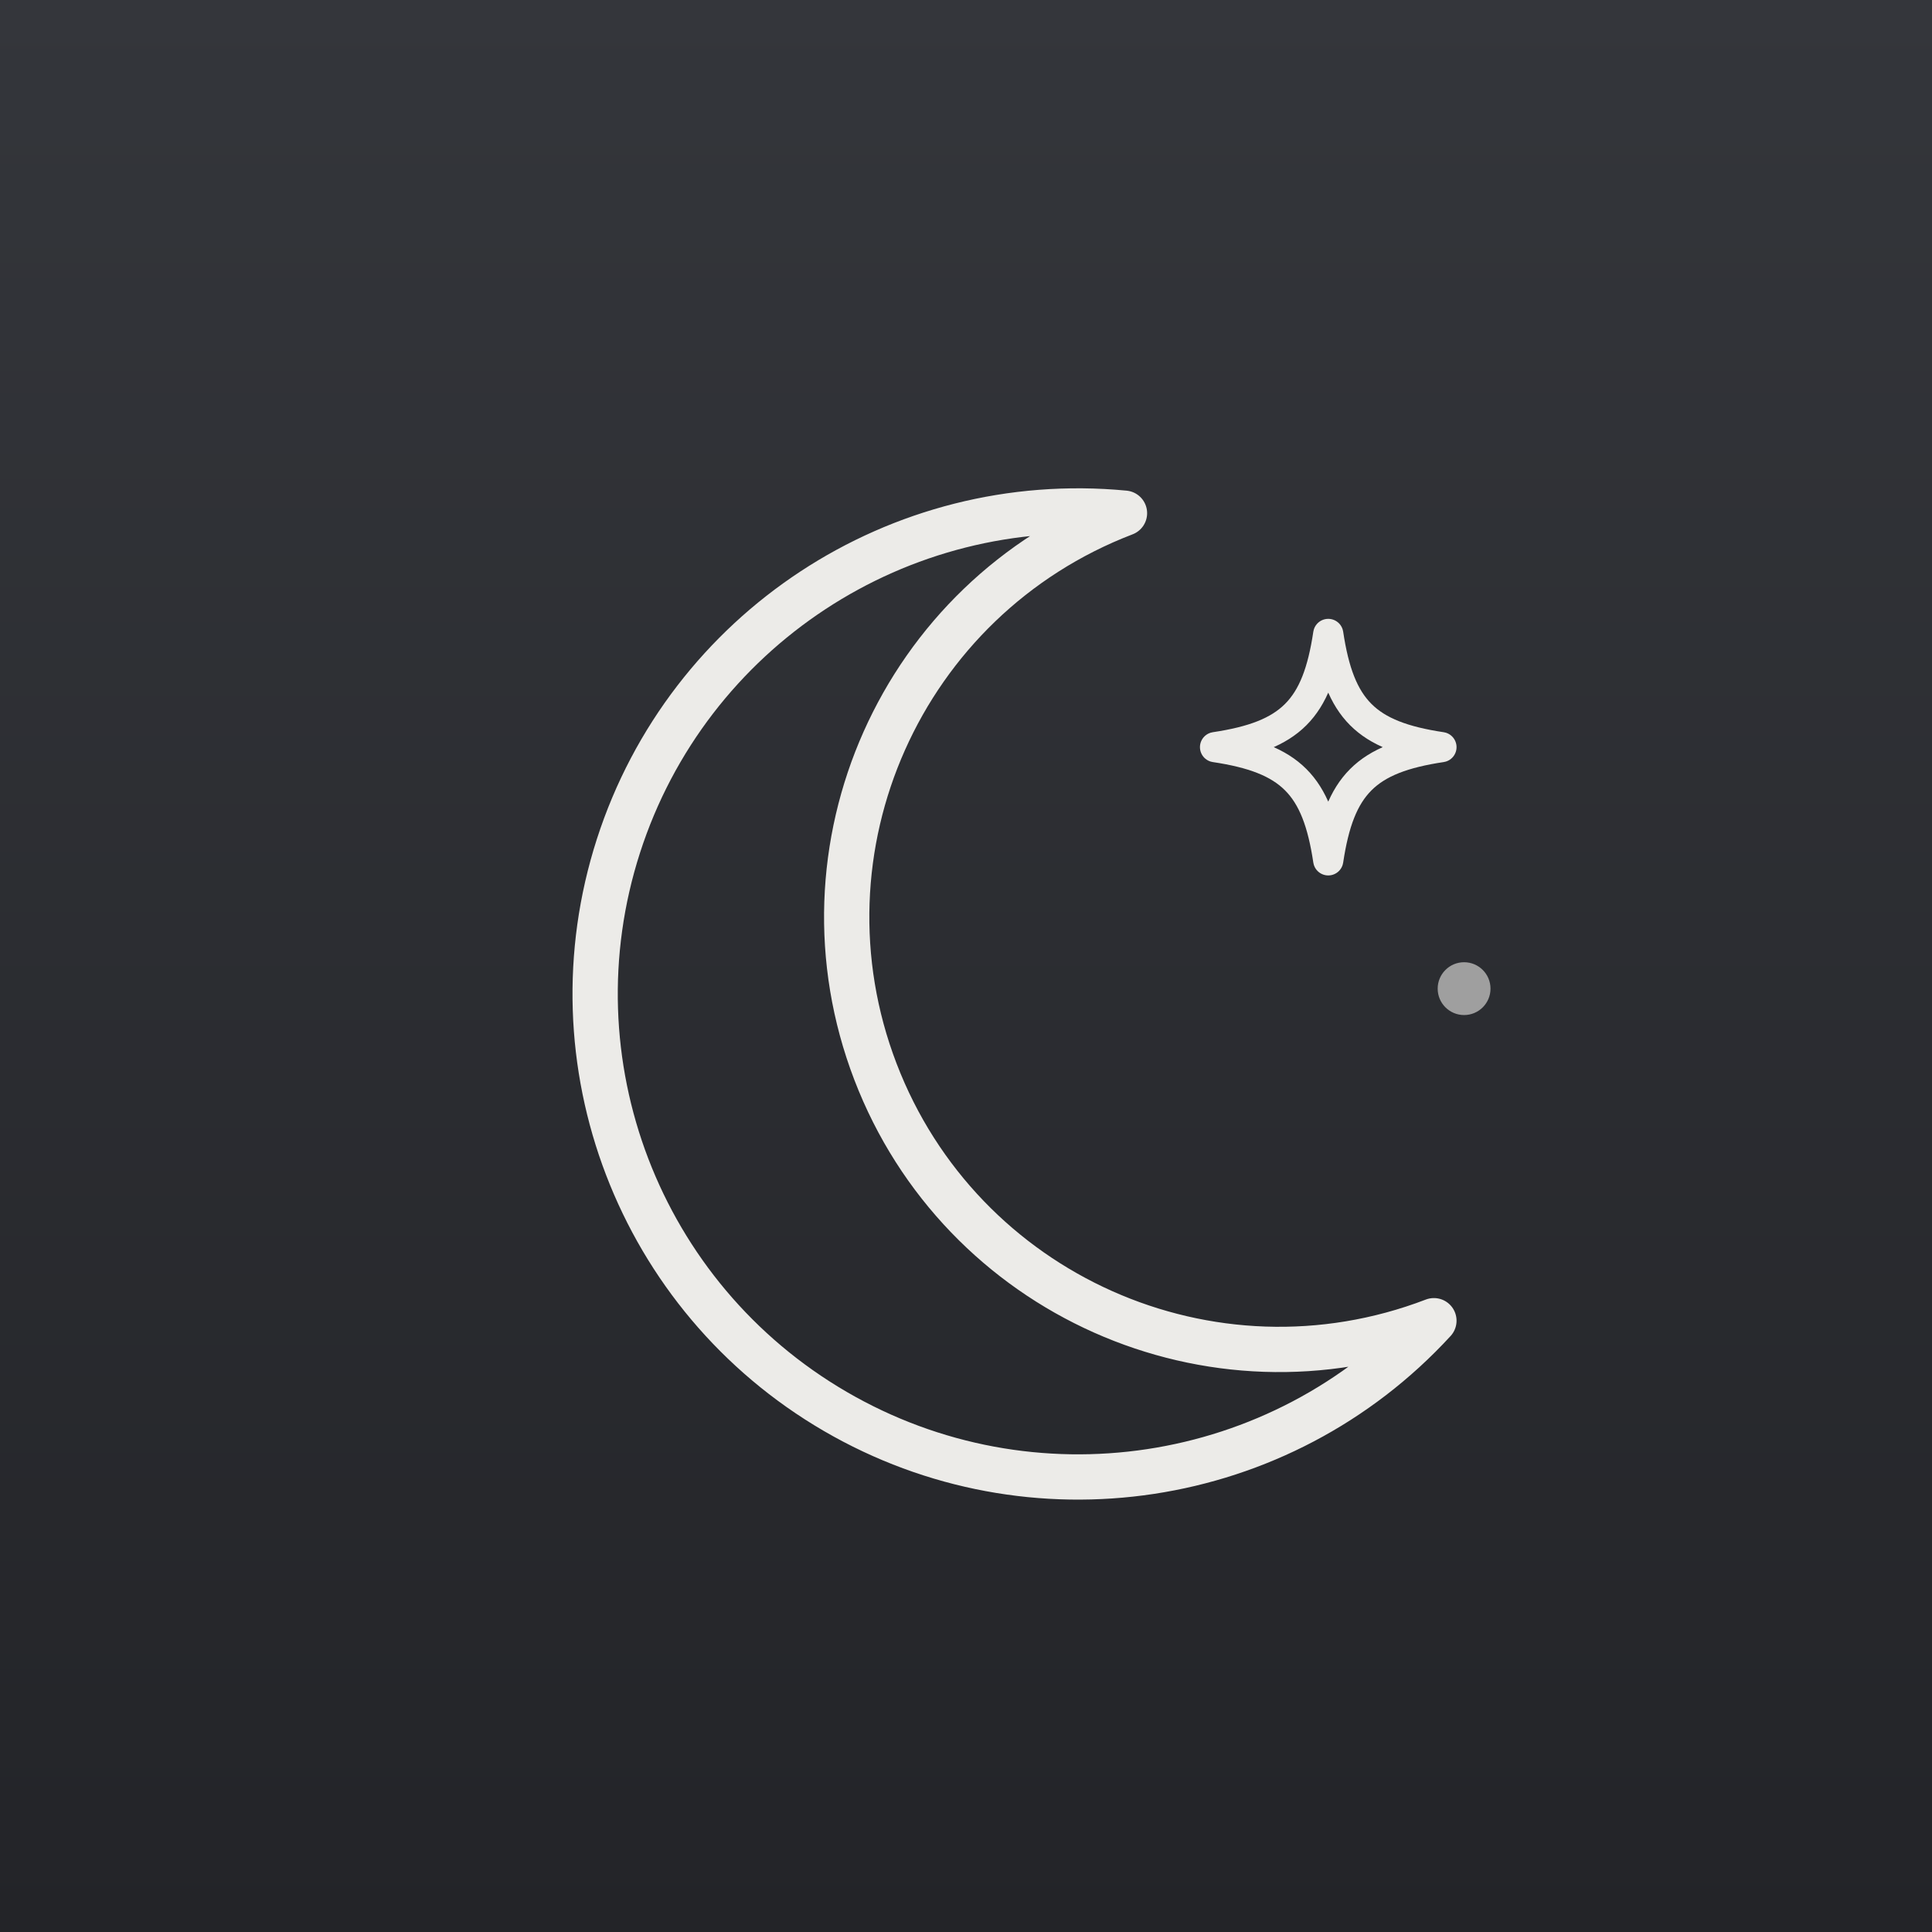
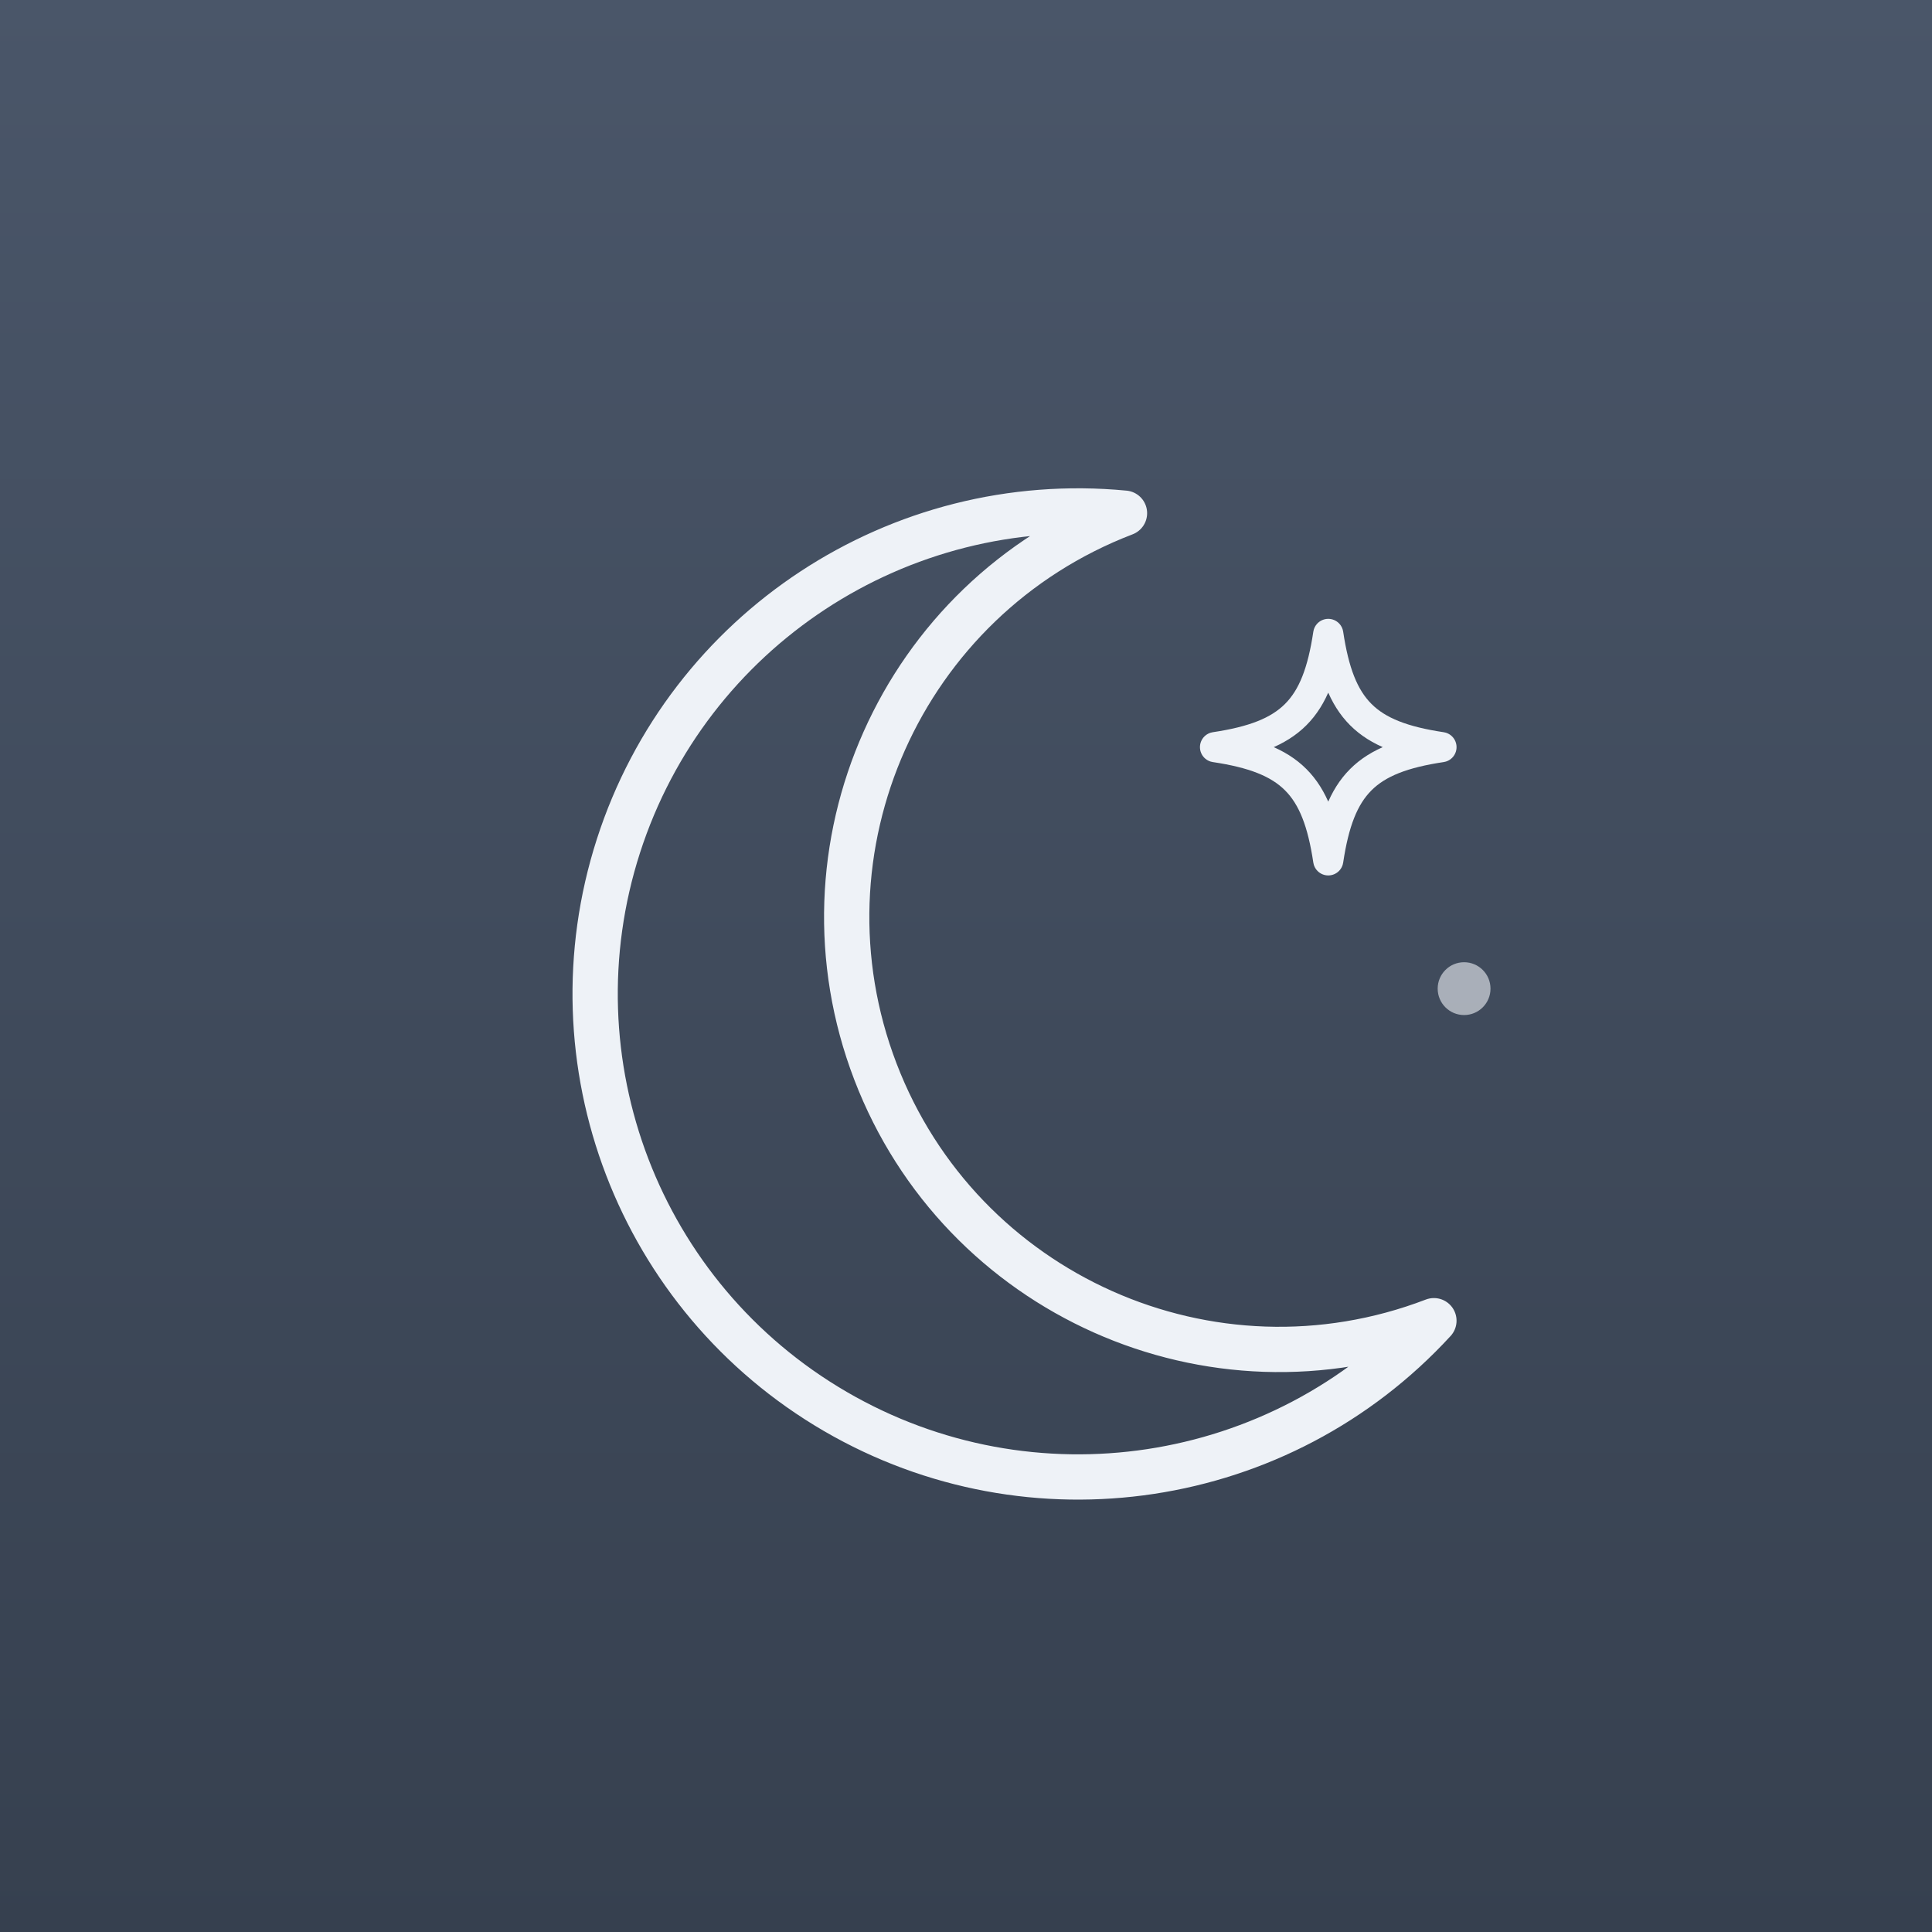
<svg xmlns="http://www.w3.org/2000/svg" viewBox="0 0 512 512">
  <defs>
    <linearGradient id="gmoond" x1="0" y1="0" x2="0" y2="1">
-       <stop offset="0" stop-color="#34363b" />
-       <stop offset="1" stop-color="#232428" />
+       <stop offset="0" stop-color="#4a5669" />
+       <stop offset="1" stop-color="#36404f" />
    </linearGradient>
  </defs>
  <rect width="512" height="512" fill="url(#gmoond)" />
-   <g fill="none" stroke="#ecebe8" stroke-width="12" stroke-linecap="round" stroke-linejoin="round">
+   <g fill="none" stroke="#eef2f7" stroke-width="12" stroke-linecap="round" stroke-linejoin="round">
    <path d="M298 136a128 128 0 1 0 82 214 108 108 0 0 1-82-214z" />
    <path d="M352 168c3 20 10 27 30 30-20 3-27 10-30 30-3-20-10-27-30-30 20-3 27-10 30-30z" stroke-width="8" />
-     <circle cx="388" cy="262" r="7" fill="#ecebe8" stroke="none" opacity=".6" />
+     <circle cx="388" cy="262" r="7" fill="#eef2f7" stroke="none" opacity=".6" />
  </g>
</svg>
